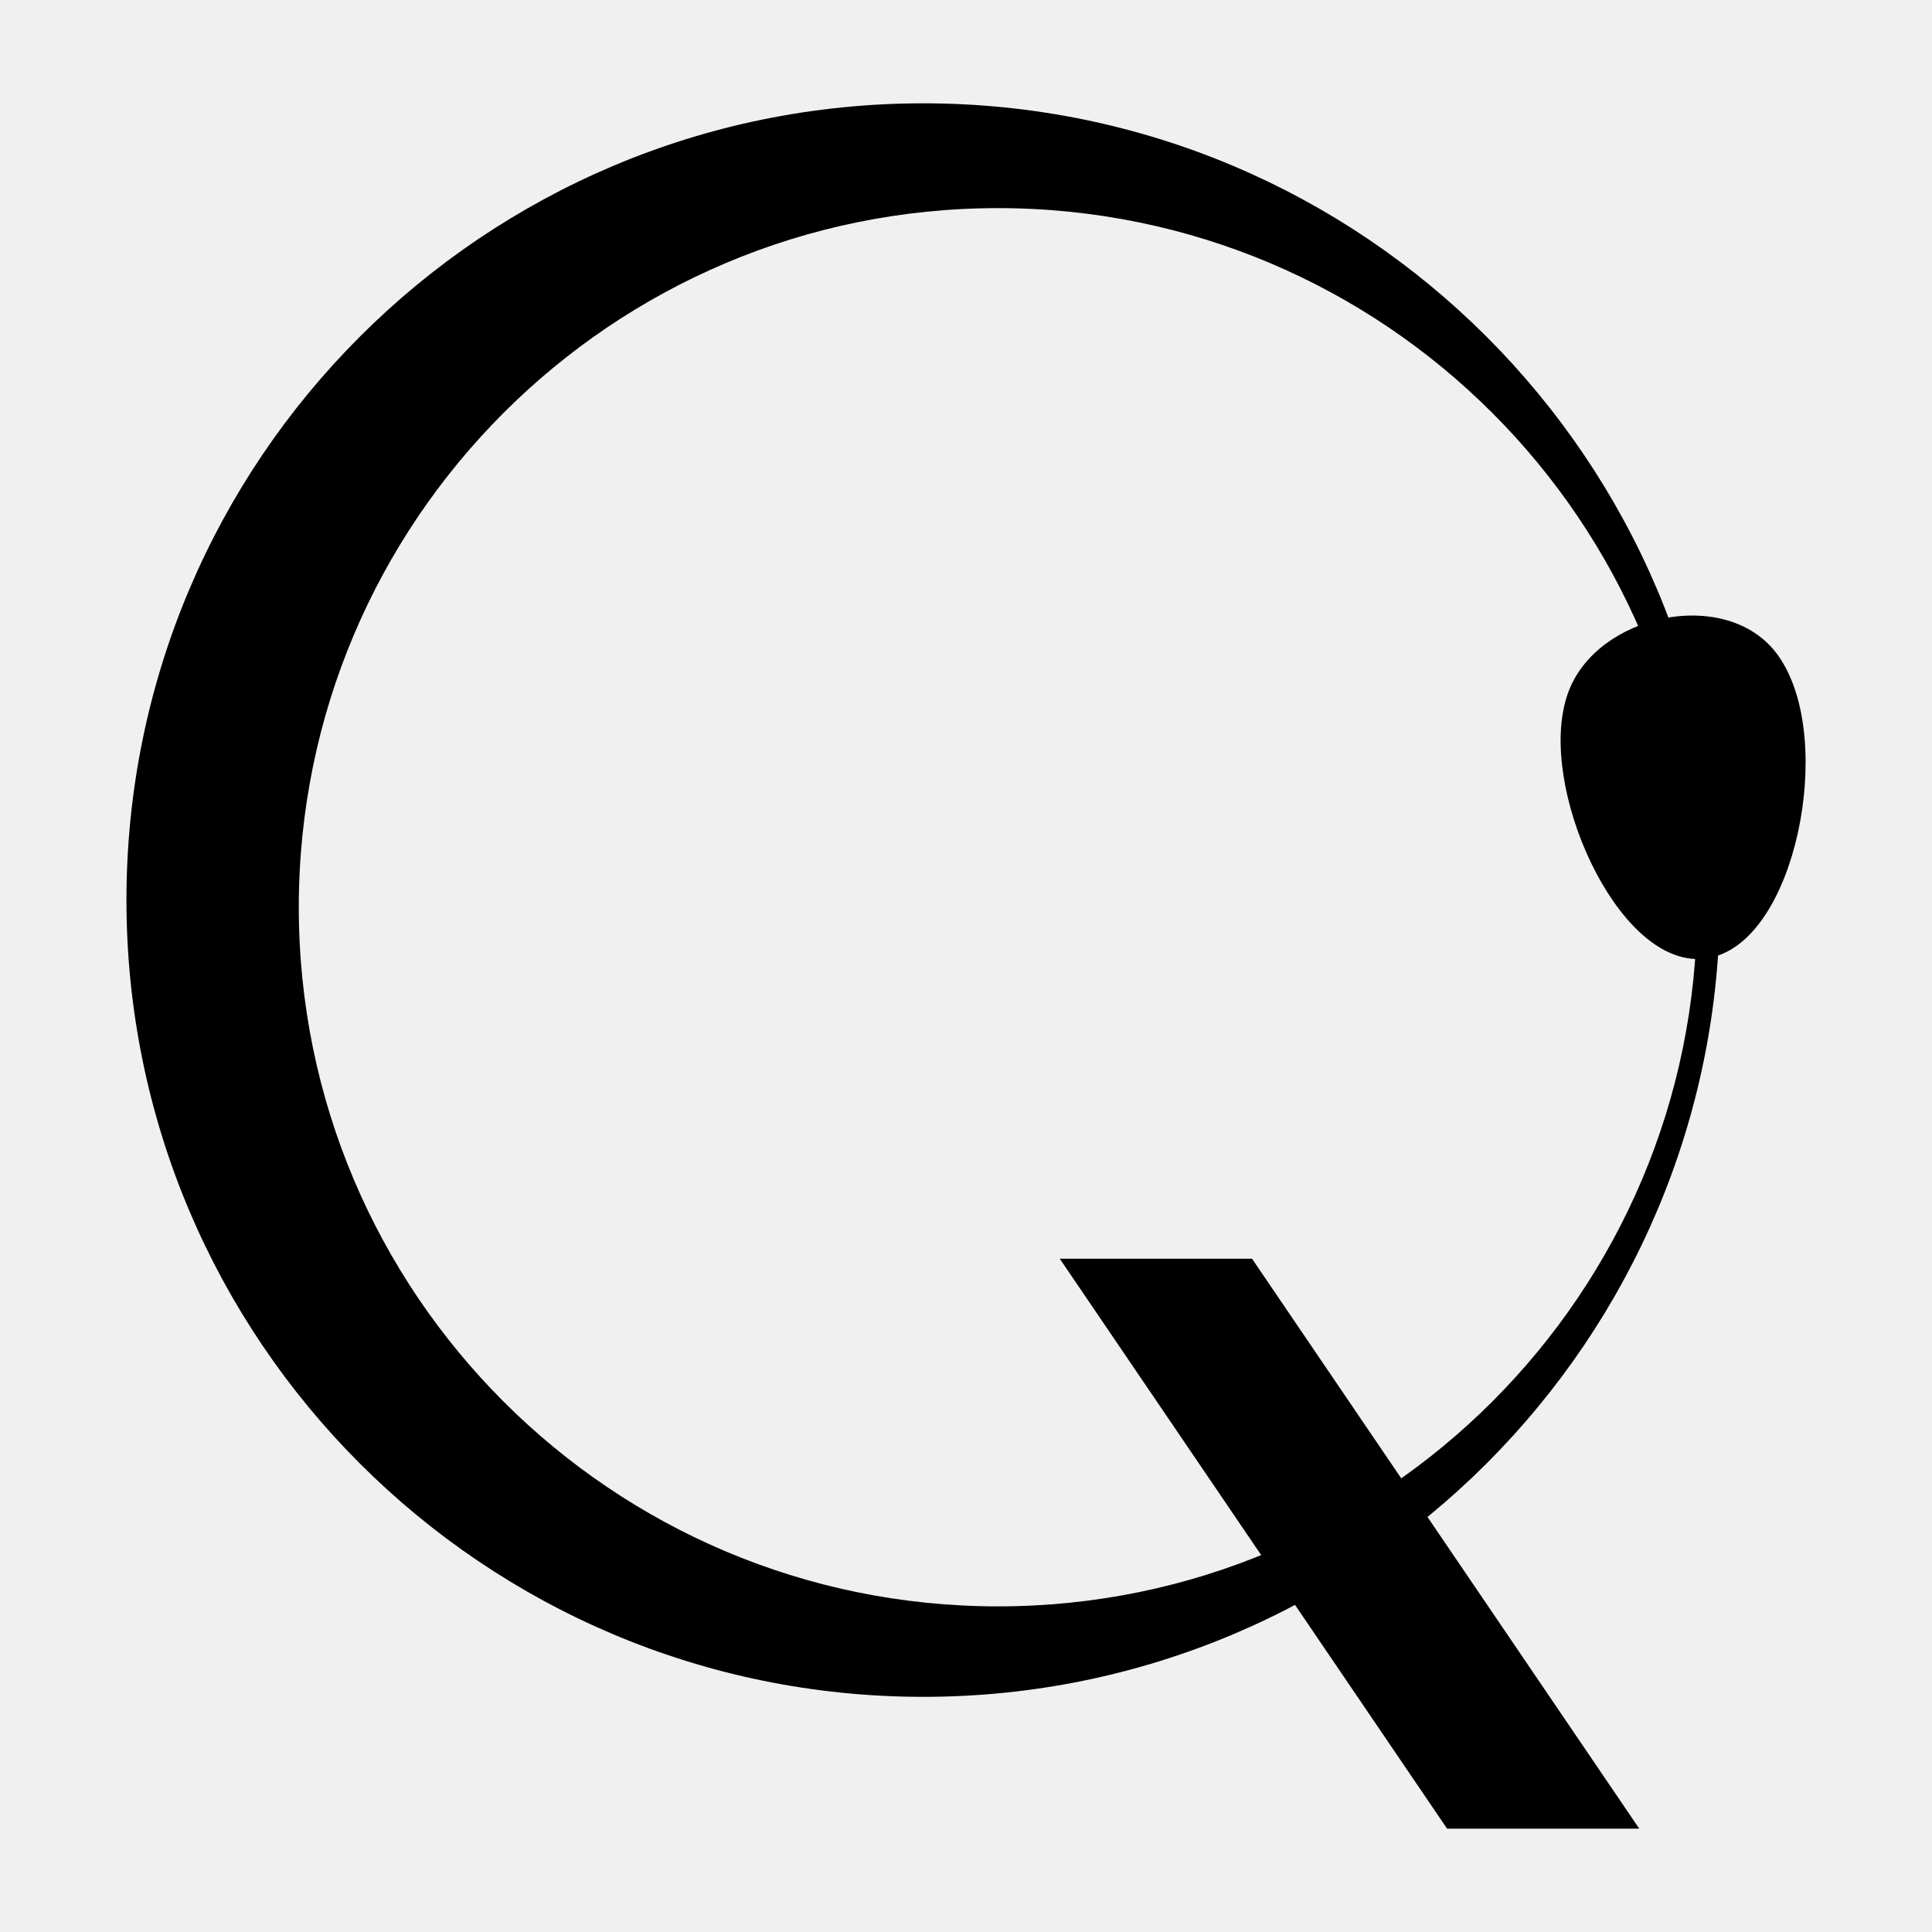
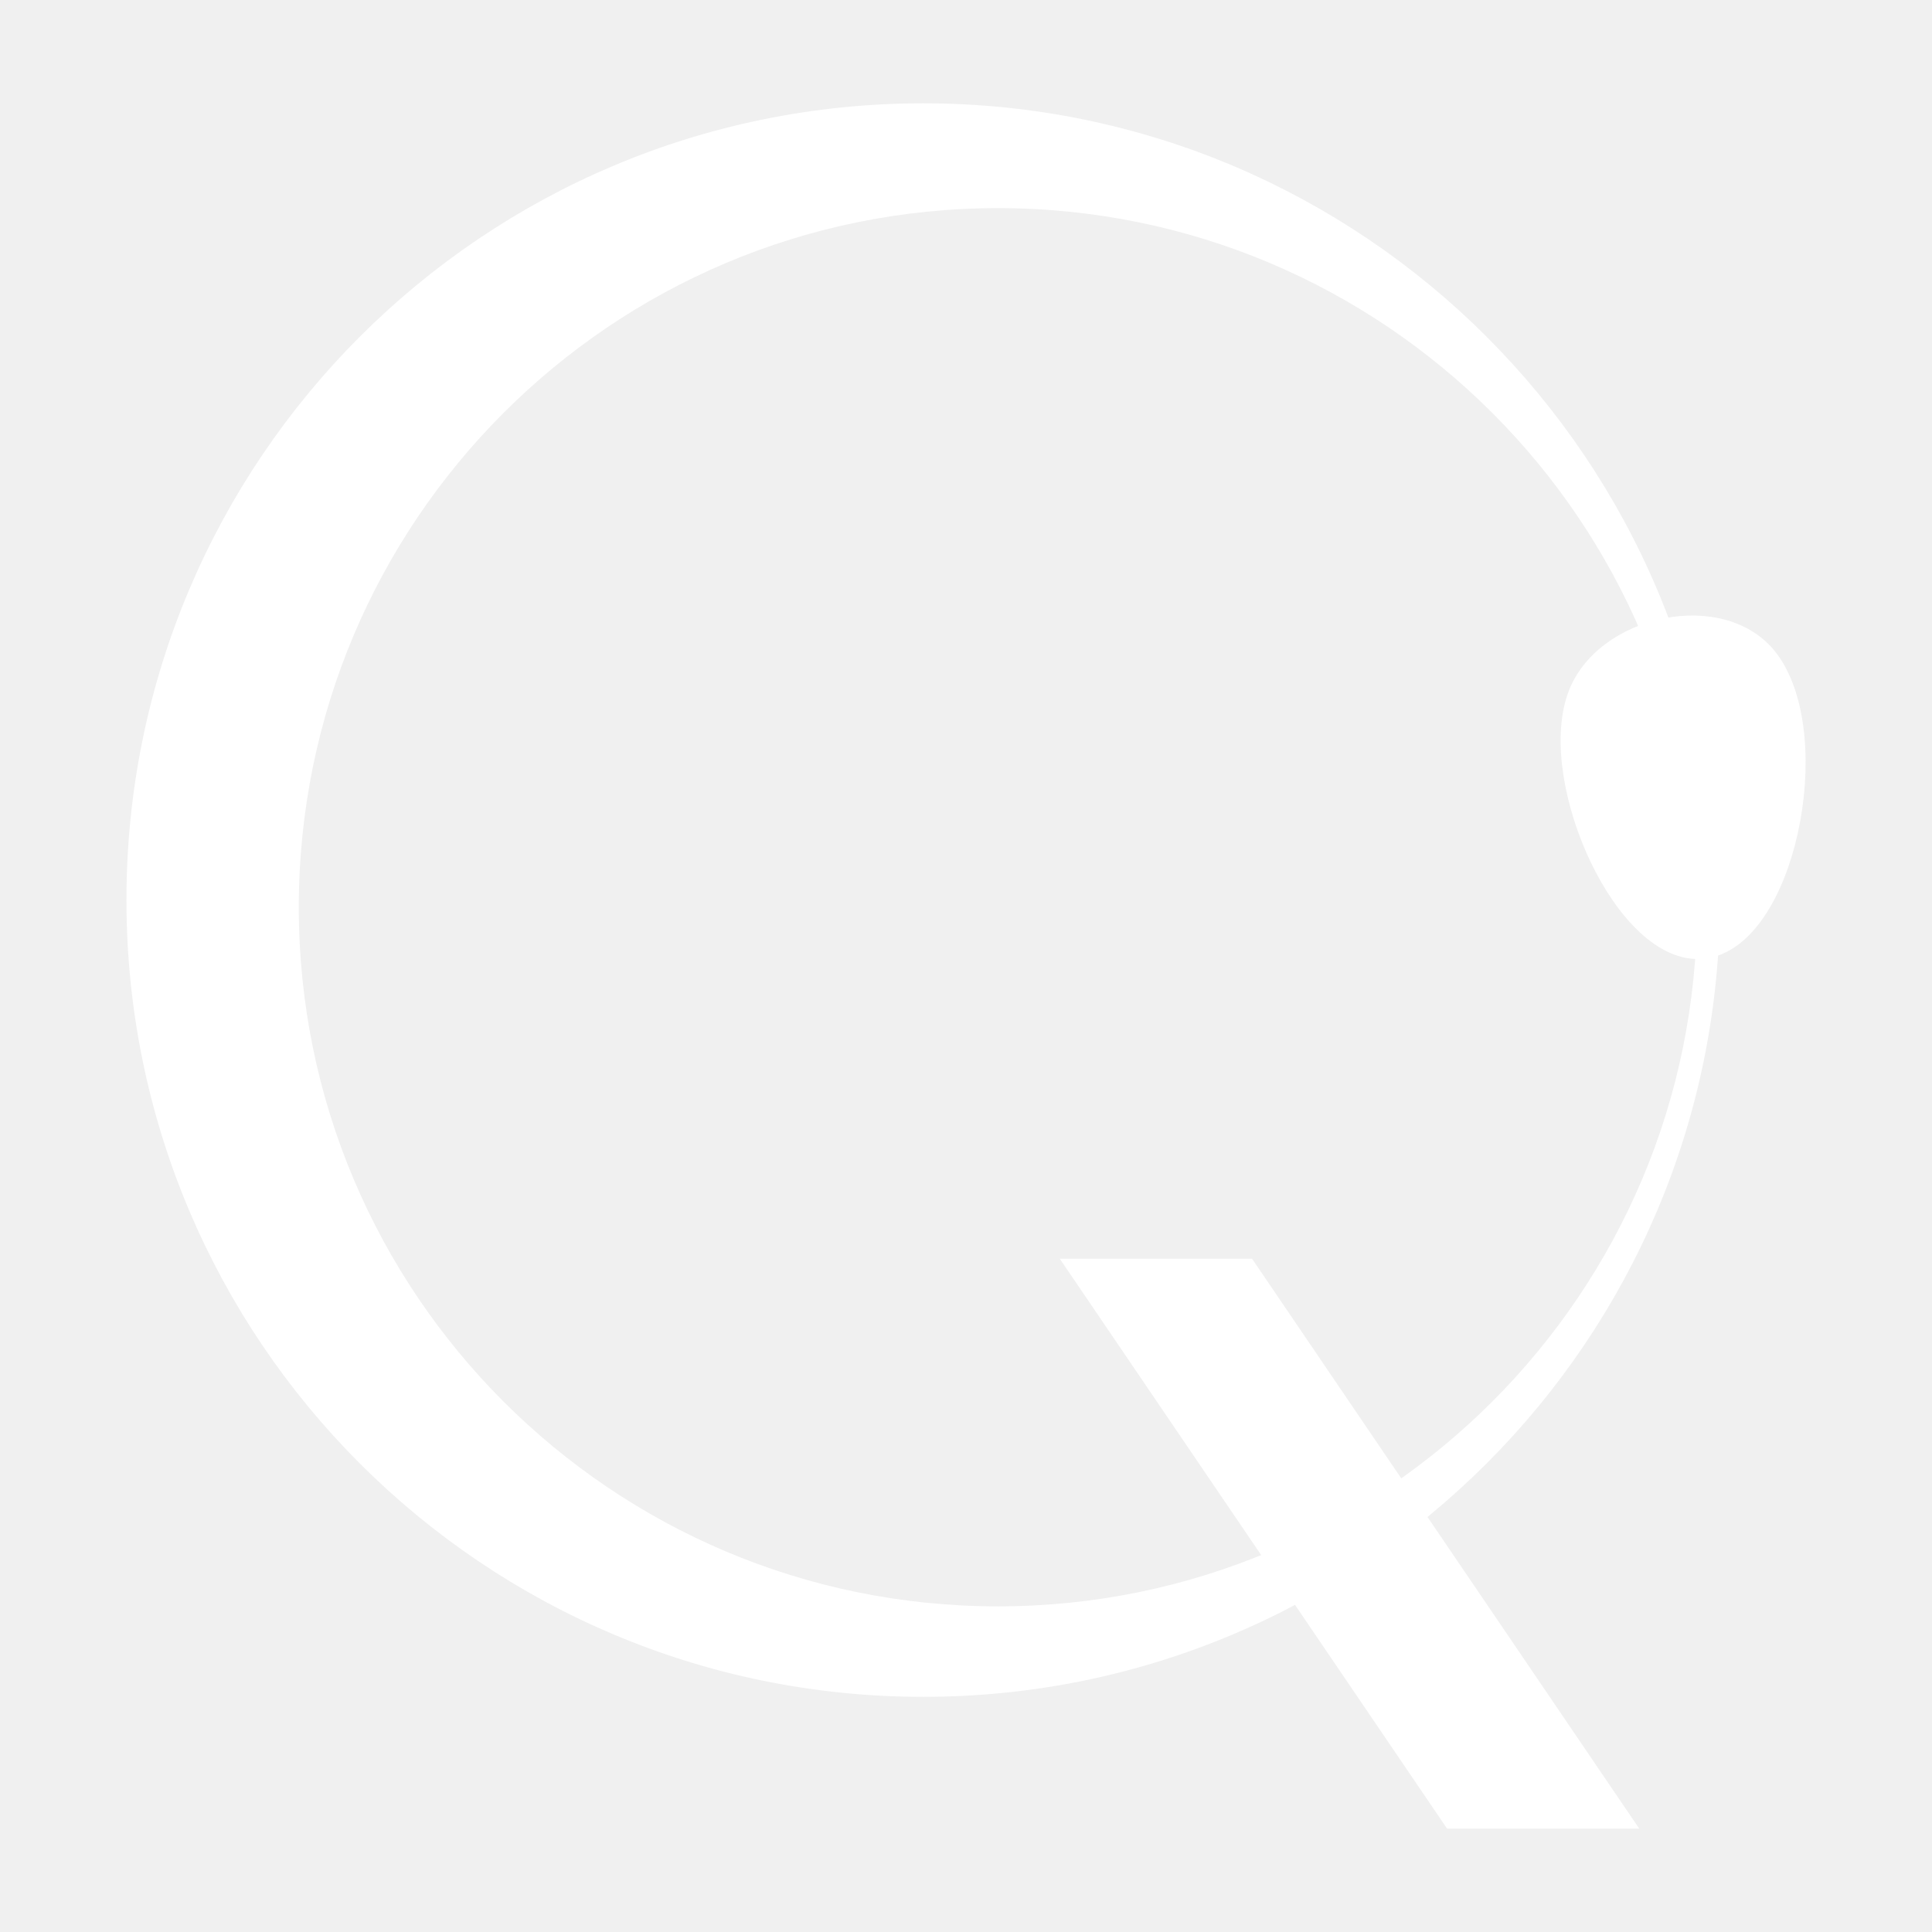
<svg xmlns="http://www.w3.org/2000/svg" version="1.1" id="Layer_1" x="0px" y="0px" viewBox="0 0 2048 2048" style="enable-background:new 0 0 2048 2048;" xml:space="preserve">
  <style type="text/css">
- 	.st0{stroke:#000000;stroke-width:23;}
+ 	.st0{fill:#FFFFFF;stroke:#FFFFFF;stroke-width:23;}
</style>
  <g id="g4173" transform="translate(57.43908,763.9198)">
-     <path id="path4150" class="st0" d="M921.2-642.9c-460.1,0-833.1,373-833.1,833.1v0c0,460.1,373,833.1,833.1,833.1c0,0,0,0,0,0   c460.1,0,833.1-373,833.1-833.1v0C1754.3-269.8,1381.3-642.9,921.2-642.9L921.2-642.9z M1000.4-554.8   c415.6,0,752.6,336.9,752.6,752.6v0c0,415.6-336.9,752.6-752.6,752.6h0c-415.6,0-752.6-336.9-752.6-752.6v0   C247.8-217.8,584.7-554.8,1000.4-554.8L1000.4-554.8z" />
+     <path id="path4150" class="st0" d="M921.2-642.9c-460.1,0-833.1,373-833.1,833.1l0,0c0,460.1,373,833.1,833.1,833.1l0,0   c460.1,0,833.1-373,833.1-833.1l0,0C1754.3-269.8,1381.3-642.9,921.2-642.9L921.2-642.9z M1000.4-554.8   c415.6,0,752.6,336.9,752.6,752.6l0,0c0,415.6-336.9,752.6-752.6,752.6l0,0c-415.6,0-752.6-336.9-752.6-752.6l0,0   C247.8-217.8,584.7-554.8,1000.4-554.8L1000.4-554.8z" />
    <path id="path4155" class="st0" d="M1747.8,240.9c-80.7,8.7-163.9-174.2-132.7-265.1c26.4-77,155.2-104.6,202.7-38.6   C1877.1,19.7,1833.4,231.7,1747.8,240.9z" />
-     <polygon id="rect4171" class="st0" points="1087.7,581.9 1263.7,581.9 1658.5,1163 1482.6,1163  ">
- 	</polygon>
+     <polygon id="rect4171" class="st0" points="1087.7,581.9 1263.7,581.9 1658.5,1163 1482.6,1163  " />
  </g>
</svg>
